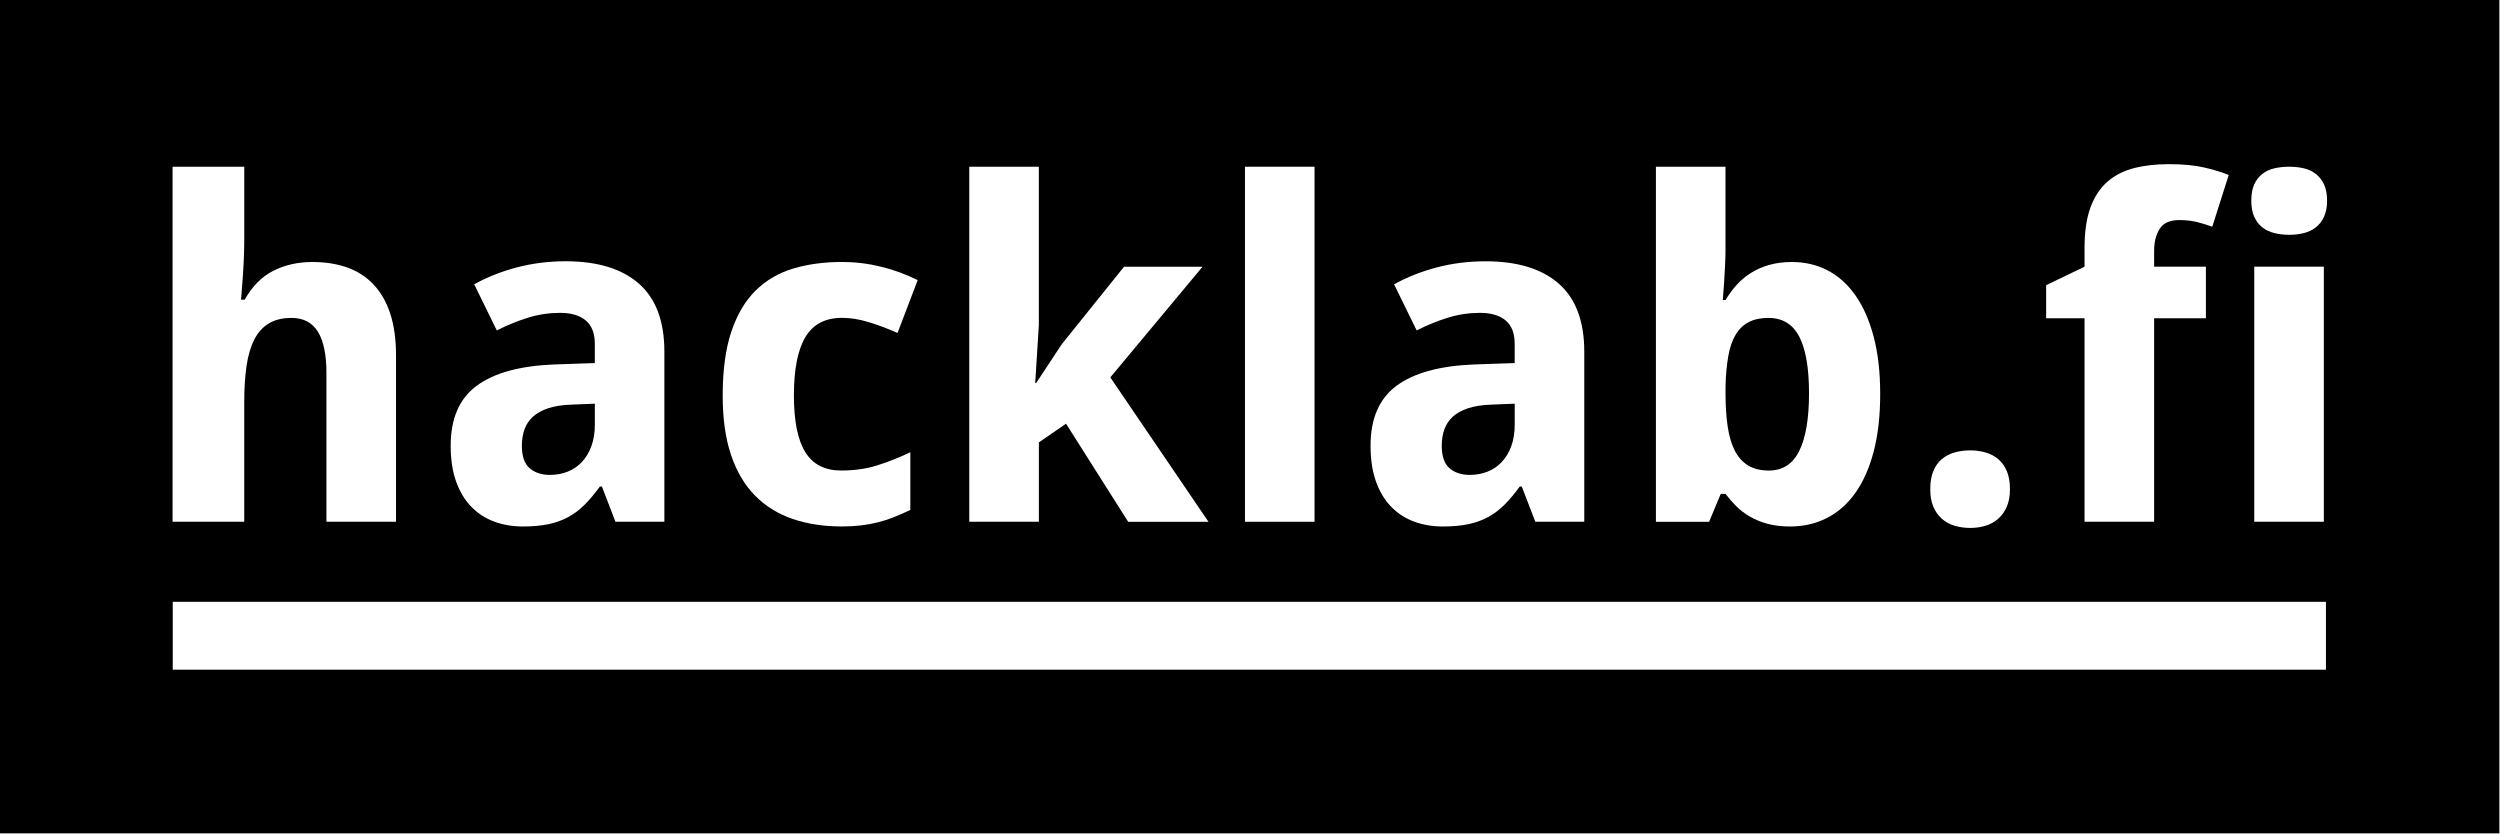
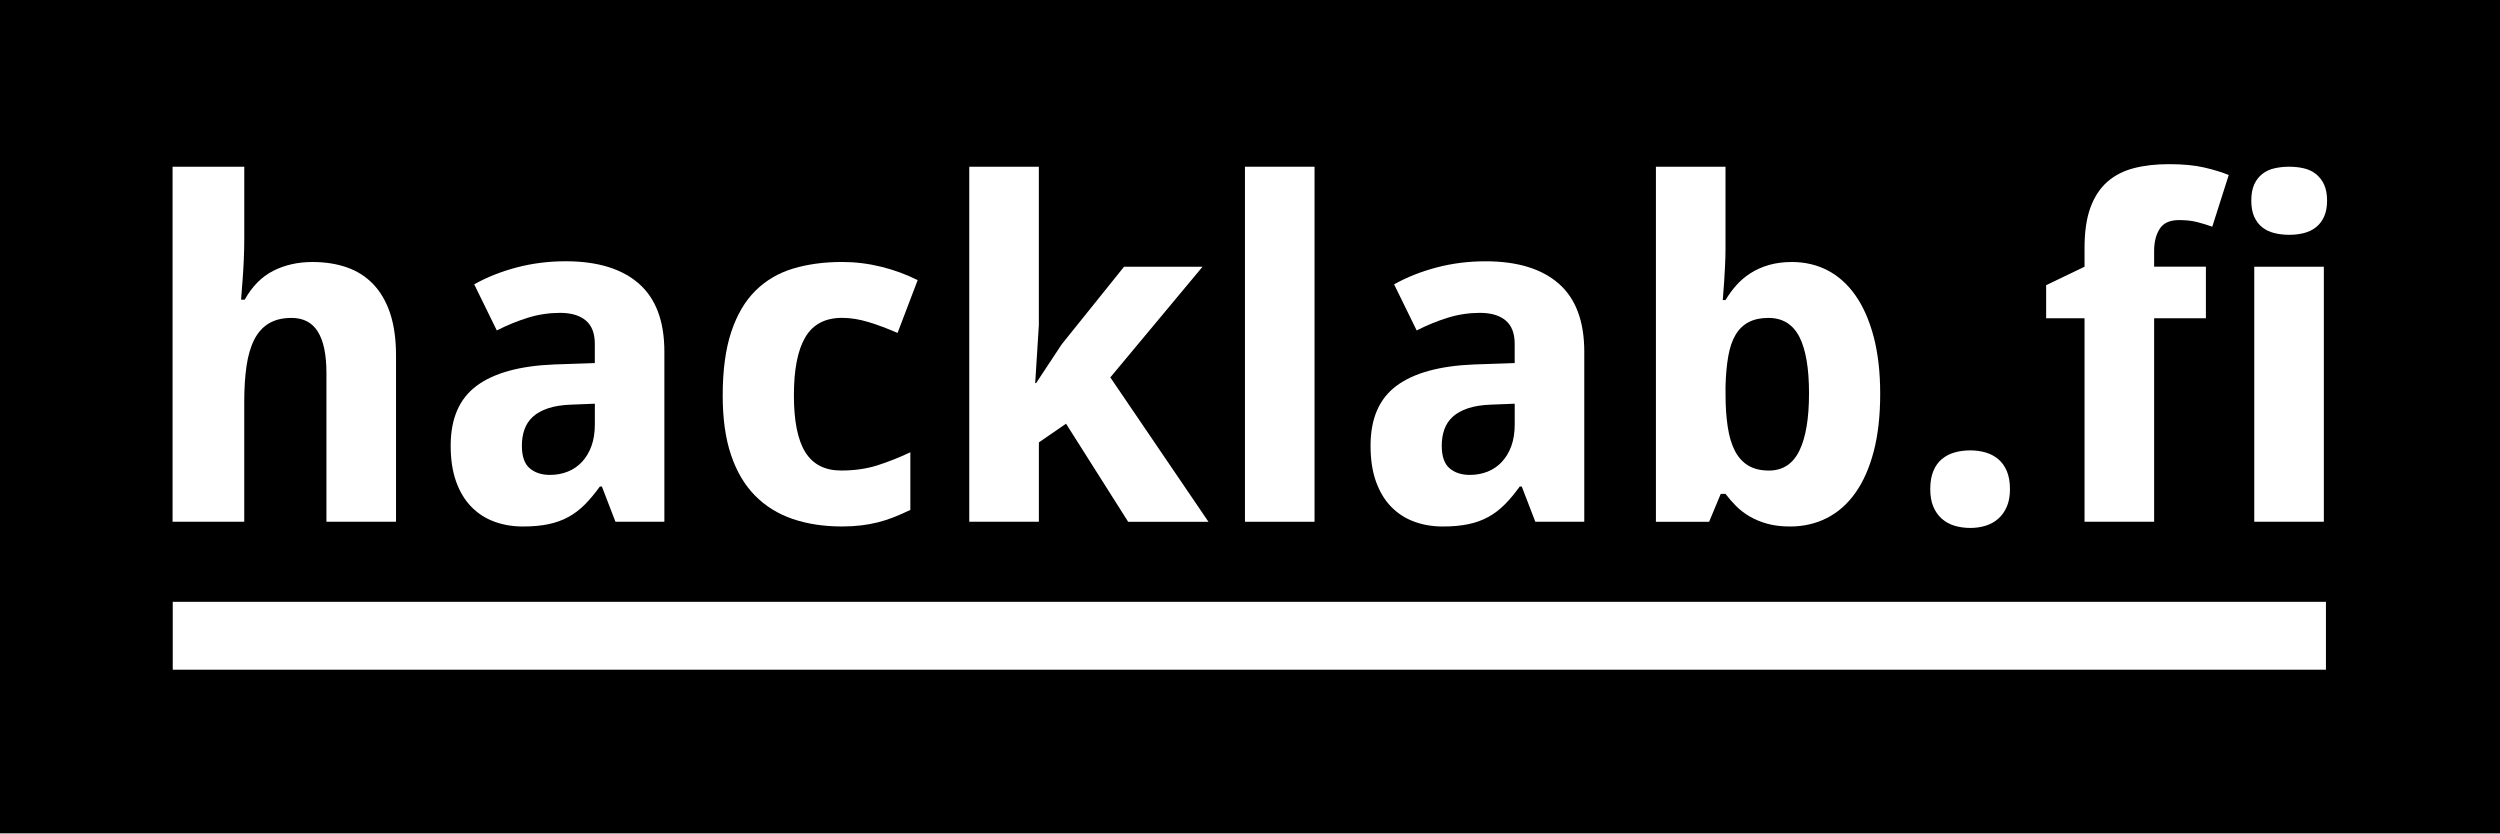
- <svg xmlns="http://www.w3.org/2000/svg" version="1.1" x="0px" y="0px" viewBox="0 0 8503.9 2834.6" enable-background="new 0 0 8503.9 2834.6" xml:space="preserve">
-   <g id="Layer_1">
-     <rect id="XMLID_11_" x="-2.3" width="8503.9" height="2834.6" />
-     <rect id="XMLID_7_" x="-169.5" y="-144.1" fill="none" width="8838.3" height="3122.8" />
-   </g>
-   <g id="Layer_2">
-     <g id="XMLID_12_">
-       <path id="XMLID_13_" fill="#FFFFFF" d="M1347.1,1774.8h-236.7v-505.9c0-62.5-9.7-109.4-29.1-140.6s-49.3-46.9-89.7-46.9    c-30.5,0-56.2,6.2-76.9,18.6c-20.7,12.4-37.3,30.7-49.7,55c-12.4,24.3-21.2,54.2-26.4,89.9c-5.2,35.6-7.8,76.4-7.8,122.4v407.5    H587V567.1h243.9v246.7c0,21.8-0.5,44.8-1.6,68.9s-2.3,46.3-3.9,66.5c-2.1,23.9-3.9,47.2-5.4,70.1h12.4c25.3-45.3,57.7-78,97-98    c39.3-20,83.8-30.1,133.5-30.1c42.9,0,81.9,6.1,116.8,18.2c34.9,12.2,64.8,31.2,89.7,57c24.8,25.9,44,58.8,57.5,98.9    c13.4,40.1,20.2,88.1,20.2,143.9V1774.8z" />
-       <path id="XMLID_15_" fill="#FFFFFF" d="M2093.5,1774.8l-46.1-119.8h-7c-17.1,23.7-34.1,44.1-51.1,61.2    c-17,17.1-35.6,31.2-55.8,42.3s-42.7,19.2-67.8,24.5c-25.1,5.3-54.1,7.9-87.1,7.9c-35.1,0-67.7-5.6-97.6-16.7    c-30-11.1-55.9-27.9-77.9-50.5c-22-22.5-39.1-51-51.5-85.4c-12.4-34.4-18.6-75.2-18.6-122.3c0-92.1,29.4-160,88.3-203.7    c58.9-43.7,146.9-67.9,264.1-72.6l137.9-4.7v-65.5c0-35.9-10.3-62.4-31-79.6c-20.7-17.2-49.6-25.7-86.9-25.7s-73.5,5.4-108.9,16.3    c-35.4,10.9-71,25.4-106.6,43.5L1613,967.1c43.5-24.3,91.8-43.5,144.6-57.4s108.4-21,166.4-21c108.3,0,191.4,25.4,249.2,76.1    c57.8,50.7,86.7,127.9,86.7,231.4v578.5H2093.5z M2023.3,1373.2l-78.3,3.1c-31.5,1-58.2,5.1-79.9,12.3    c-21.7,7.2-39.2,16.8-52.3,28.8c-13.2,12.1-22.8,26.4-28.7,43.1c-6,16.7-8.9,35.2-8.9,55.7c0,35.9,8.8,61.4,26.4,76.5    c17.6,15.1,40.6,22.7,69,22.7c21.7,0,41.9-3.7,60.5-11.1c18.6-7.4,34.8-18.4,48.5-33.1c13.7-14.6,24.4-32.5,32.2-53.8    c7.7-21.3,11.6-45.7,11.6-73.4V1373.2z" />
-       <path id="XMLID_18_" fill="#FFFFFF" d="M2864.3,1790.8c-62.1,0-118.2-8.5-168.1-25.6c-50-17.1-92.7-43.6-128.1-79.6    c-35.5-36-62.6-82-81.5-138.2c-18.9-56.1-28.3-123.3-28.3-201.4c0-86.4,9.7-158.7,29.1-217c19.4-58.2,46.8-104.9,82.3-140.1    c35.5-35.2,78.2-60.3,128.1-75.3c49.9-15,105.5-22.5,166.6-22.5c44.5,0,88.8,5.4,132.8,16.2c44,10.8,85.4,26,124.3,45.6    l-68.4,179.6c-34.2-15-67.1-27.3-98.6-36.9c-31.6-9.6-61.6-14.4-90.1-14.4c-57.5,0-99.2,22-125.1,65.9    c-25.9,43.9-38.8,109.8-38.8,197.6c0,87.3,12.9,151.8,38.8,193.4c25.9,41.6,66.5,62.4,122,62.4c45,0,85.9-5.8,122.7-17.5    c36.8-11.6,74.3-26.5,112.6-44.6v196.1c-19.2,9.2-37.8,17.5-55.9,24.6c-18.1,7.2-36.4,13.1-54.7,17.7    c-18.4,4.6-37.5,8.1-57.5,10.4C2908.4,1789.6,2887,1790.8,2864.3,1790.8z" />
-       <path id="XMLID_20_" fill="#FFFFFF" d="M3524.5,1303l87-131.9l212-263.8h267l-313.7,376.4l333.9,491.2h-273.2l-211.3-333.7    l-92.4,63.6v270H3297V567.1h236.7v538.7l-12.4,197.2H3524.5z" />
-       <path id="XMLID_22_" fill="#FFFFFF" d="M4471.5,1774.8h-236.7V567.1h236.7V1774.8z" />
-       <path id="XMLID_24_" fill="#FFFFFF" d="M5222.5,1774.8l-46.1-119.8h-7c-17.1,23.7-34.1,44.1-51.1,61.2    c-17,17.1-35.6,31.2-55.8,42.3c-20.1,11.1-42.7,19.2-67.8,24.5c-25.1,5.3-54.1,7.9-87.1,7.9c-35.1,0-67.7-5.6-97.6-16.7    c-30-11.1-55.9-27.9-77.9-50.5c-22-22.5-39.1-51-51.5-85.4c-12.4-34.4-18.6-75.2-18.6-122.3c0-92.1,29.4-160,88.3-203.7    c58.9-43.7,146.9-67.9,264.1-72.6l137.9-4.7v-65.5c0-35.9-10.3-62.4-31-79.6c-20.7-17.2-49.6-25.7-86.9-25.7s-73.5,5.4-108.9,16.3    c-35.4,10.9-71,25.4-106.6,43.5l-76.8-156.8c43.5-24.3,91.8-43.5,144.6-57.4c52.9-14,108.4-21,166.4-21    c108.3,0,191.4,25.4,249.2,76.1c57.8,50.7,86.7,127.9,86.7,231.4v578.5H5222.5z M5152.3,1373.2l-78.3,3.1    c-31.5,1-58.2,5.1-79.9,12.3c-21.7,7.2-39.2,16.8-52.3,28.8c-13.2,12.1-22.8,26.4-28.7,43.1c-6,16.7-8.9,35.2-8.9,55.7    c0,35.9,8.8,61.4,26.4,76.5c17.6,15.1,40.6,22.7,69,22.7c21.7,0,41.9-3.7,60.5-11.1s34.8-18.4,48.5-33.1    c13.7-14.6,24.4-32.5,32.2-53.8c7.7-21.3,11.6-45.7,11.6-73.4V1373.2z" />
-       <path id="XMLID_27_" fill="#FFFFFF" d="M6095.3,891.2c44.5,0,85.1,9.6,121.8,28.7c36.7,19.1,68.3,47.6,94.7,85.4    c26.4,37.8,46.9,84.6,61.7,140.5c14.7,55.9,22.1,120.6,22.1,194.1c0,74.5-7.4,139.8-22.1,196c-14.8,56.1-35.6,103.1-62.5,140.9    c-26.9,37.8-59.2,66.2-97,85.4c-37.8,19.1-79.4,28.7-124.9,28.7c-29,0-54.7-3.1-77.2-9.3c-22.5-6.2-42.5-14.5-60.1-24.8    s-33-22.1-46.2-35.3c-13.2-13.2-25.2-27-36.1-41.5h-16.3l-39.6,95h-180.9V567.1h236.7v281.7c0,17.1-0.5,35.7-1.6,55.6    c-1,20-2.1,38.5-3.1,55.6c-1.5,20.3-3.1,40.5-4.6,60.7h9.3c10.9-18.2,23.3-35.1,37.2-50.8c14-15.6,30.1-29.3,48.5-41    c18.4-11.7,39.2-21,62.5-27.7C6041,894.6,6066.8,891.2,6095.3,891.2z M6015.3,1081.4c-26.4,0-48.7,4.8-67.1,14.4    c-18.4,9.6-33.2,24-44.6,43.2c-11.4,19.2-19.7,43.4-24.8,72.7c-5.2,29.3-8.3,63.4-9.3,102.2v25.6c0,42,2.4,79.3,7.4,111.9    c4.9,32.7,13.1,60,24.4,82s26.5,38.7,45.4,50.1c18.9,11.4,42.3,17.1,70.2,17.1c47.1,0,81.6-22.4,103.6-67.2    c22-44.8,33-110,33-195.5c0-85.5-11-149.6-33-192.4C6098.4,1102.8,6063.4,1081.4,6015.3,1081.4z" />
-       <path id="XMLID_30_" fill="#FFFFFF" d="M6565.9,1663.9c0-24.3,3.5-44.8,10.5-61.7c7-16.8,16.6-30.4,29-40.7    c12.4-10.3,26.9-17.8,43.4-22.5c16.5-4.7,34.4-7,53.5-7c18.1,0,35.2,2.3,51.5,7c16.3,4.7,30.6,12.2,43,22.5    c12.4,10.3,22.2,23.9,29.4,40.7c7.2,16.8,10.8,37.4,10.8,61.7c0,23.3-3.6,43.2-10.8,59.7c-7.2,16.6-17,30.3-29.4,41.1    c-12.4,10.9-26.7,18.7-43,23.7c-16.3,4.9-33.4,7.4-51.5,7.4c-19.1,0-36.9-2.5-53.5-7.4c-16.5-4.9-31-12.8-43.4-23.7    c-12.4-10.9-22.1-24.6-29-41.1C6569.4,1707.1,6565.9,1687.1,6565.9,1663.9z" />
-       <path id="XMLID_32_" fill="#FFFFFF" d="M7503.5,1082.6h-176.1v692.1h-236.7v-692.1h-130.6V970l130.6-62.8v-63.7    c0-55.4,6.7-101.4,20.2-137.9c13.5-36.5,32.6-65.6,57.5-87.4c24.9-21.7,54.9-37.1,90.2-46.2c35.2-9.1,74.9-13.6,118.9-13.6    c47.7,0,87.8,3.8,120.5,11.4c32.7,7.6,60.4,16.1,83.2,25.5l-56,175.8c-16.1-5.7-33-10.9-50.6-15.5s-38.4-7-62.3-7    c-31.1,0-53.1,9.8-65.8,29.5c-12.7,19.7-19.1,44.8-19.1,75.4v53.6h176.1V1082.6z" />
-       <path id="XMLID_34_" fill="#FFFFFF" d="M7657.9,682.5c0-22.2,3.4-40.7,10.1-55.4c6.7-14.7,15.9-26.6,27.6-35.6    c11.6-9.1,25.3-15.4,41.1-19s32.5-5.4,50.1-5.4s34.2,1.8,49.7,5.4s29.1,9.9,40.7,19c11.6,9.1,21,20.9,28,35.6    c7,14.7,10.5,33.2,10.5,55.4c0,21.7-3.5,40-10.5,55c-7,15-16.3,27-28,36c-11.6,9.1-25.2,15.5-40.7,19.4    c-15.5,3.9-32.1,5.8-49.7,5.8s-34.3-1.9-50.1-5.8c-15.8-3.9-29.5-10.3-41.1-19.4c-11.6-9-20.8-21-27.6-36    C7661.3,722.6,7657.9,704.2,7657.9,682.5z M7904.8,1774.8H7668V907.2h236.7V1774.8z" />
-     </g>
-     <rect id="XMLID_10_" x="587.6" y="2047.1" fill="#FFFFFF" width="7324.2" height="230.9" />
+ <svg xmlns="http://www.w3.org/2000/svg" version="1.1" x="0px" y="0px" viewBox="0 0 10629.921 3543.307" enable-background="new 0 0 8503.9 2834.6" xml:space="preserve" id="svg2" width="300cm" height="100cm">
+   <defs id="defs22">
+ 	
+ 	
+ 
+ 		
+ 		
+ 		
+ 		
+ 		
+ 		
+ 		
+ 		
+ 		
+ 		
+ 	
+ 	
+ 	
+ </defs>
+   <g id="g3378" transform="matrix(1.250005,0,0,1.25002,0,-885.898)">
+     <rect id="XMLID_11_" x="0" width="8503.9" height="2834.6" y="708.707" />
+     <path style="fill:#ffffff" d="m 1347.1,2483.507 -236.7,0 0,-505.9 c 0,-62.5 -9.7,-109.4 -29.1,-140.6 -19.4,-31.2 -49.3,-46.9 -89.7,-46.9 -30.5,0 -56.2,6.2 -76.9,18.6 -20.7,12.4 -37.3,30.7 -49.7,55 -12.4,24.3 -21.2,54.2 -26.4,89.9 -5.2,35.6 -7.8,76.4 -7.8,122.4 l 0,407.5 -243.8,0 0,-1207.7 243.9,0 0,246.7 c 0,21.8 -0.5,44.8 -1.6,68.9 -1.1,24.1 -2.3,46.3 -3.9,66.5 -2.1,23.9 -3.9,47.2 -5.4,70.1 l 12.4,0 c 25.3,-45.3 57.7,-78 97,-98 39.3,-20 83.8,-30.1 133.5,-30.1 42.9,0 81.9,6.1 116.8,18.2 34.9,12.2 64.8,31.2 89.7,57 24.8,25.9 44,58.8 57.5,98.9 13.4,40.1 20.2,88.1 20.2,143.9 l 0,565.6 z" id="XMLID_13_" />
+     <path style="fill:#ffffff" d="m 2093.5,2483.507 -46.1,-119.8 -7,0 c -17.1,23.7 -34.1,44.1 -51.1,61.2 -17,17.1 -35.6,31.2 -55.8,42.3 -20.2,11.1 -42.7,19.2 -67.8,24.5 -25.1,5.3 -54.1,7.9 -87.1,7.9 -35.1,0 -67.7,-5.6 -97.6,-16.7 -30,-11.1 -55.9,-27.9 -77.9,-50.5 -22,-22.5 -39.1,-51 -51.5,-85.4 -12.4,-34.4 -18.6,-75.2 -18.6,-122.3 0,-92.1 29.4,-160 88.3,-203.7 58.9,-43.7 146.9,-67.9 264.1,-72.6 l 137.9,-4.7 0,-65.5 c 0,-35.9 -10.3,-62.4 -31,-79.6 -20.7,-17.2 -49.6,-25.7 -86.9,-25.7 -37.3,0 -73.5,5.4 -108.9,16.3 -35.4,10.9 -71,25.4 -106.6,43.5 l -76.9,-156.9 c 43.5,-24.3 91.8,-43.5 144.6,-57.4 52.8,-13.9 108.4,-21 166.4,-21 108.3,0 191.4,25.4 249.2,76.1 57.8,50.7 86.7,127.9 86.7,231.4 l 0,578.5 -166.4,0 z m -70.2,-401.6 -78.3,3.1 c -31.5,1 -58.2,5.1 -79.9,12.3 -21.7,7.2 -39.2,16.8 -52.3,28.8 -13.2,12.1 -22.8,26.4 -28.7,43.1 -6,16.7 -8.9,35.2 -8.9,55.7 0,35.9 8.8,61.4 26.4,76.5 17.6,15.1 40.6,22.7 69,22.7 21.7,0 41.9,-3.7 60.5,-11.1 18.6,-7.4 34.8,-18.4 48.5,-33.1 13.7,-14.6 24.4,-32.5 32.2,-53.8 7.7,-21.3 11.6,-45.7 11.6,-73.4 l 0,-70.8 z" id="XMLID_15_" />
+     <path style="fill:#ffffff" d="m 2864.3,2499.507 c -62.1,0 -118.2,-8.5 -168.1,-25.6 -50,-17.1 -92.7,-43.6 -128.1,-79.6 -35.5,-36 -62.6,-82 -81.5,-138.2 -18.9,-56.1 -28.3,-123.3 -28.3,-201.4 0,-86.4 9.7,-158.7 29.1,-217 19.4,-58.2 46.8,-104.9 82.3,-140.1 35.5,-35.2 78.2,-60.3 128.1,-75.3 49.9,-15 105.5,-22.5 166.6,-22.5 44.5,0 88.8,5.4 132.8,16.2 44,10.8 85.4,26 124.3,45.6 l -68.4,179.6 c -34.2,-15 -67.1,-27.3 -98.6,-36.9 -31.6,-9.6 -61.6,-14.4 -90.1,-14.4 -57.5,0 -99.2,22 -125.1,65.9 -25.9,43.9 -38.8,109.8 -38.8,197.6 0,87.3 12.9,151.8 38.8,193.4 25.9,41.6 66.5,62.4 122,62.4 45,0 85.9,-5.8 122.7,-17.5 36.8,-11.6 74.3,-26.5 112.6,-44.6 l 0,196.1 c -19.2,9.2 -37.8,17.5 -55.9,24.6 -18.1,7.2 -36.4,13.1 -54.7,17.7 -18.4,4.6 -37.5,8.1 -57.5,10.4 -20.1,2.4 -41.5,3.6 -64.2,3.6 z" id="XMLID_18_" />
+     <path style="fill:#ffffff" d="m 3524.5,2011.707 87,-131.9 212,-263.8 267,0 -313.7,376.4 333.9,491.2 -273.2,0 -211.3,-333.7 -92.4,63.6 0,270 -236.8,0 0,-1207.7 236.7,0 0,538.7 -12.4,197.2 3.2,0 z" id="XMLID_20_" />
+     <path style="fill:#ffffff" d="m 4471.5,2483.507 -236.7,0 0,-1207.7 236.7,0 0,1207.7 z" id="XMLID_22_" />
+     <path style="fill:#ffffff" d="m 5222.5,2483.507 -46.1,-119.8 -7,0 c -17.1,23.7 -34.1,44.1 -51.1,61.2 -17,17.1 -35.6,31.2 -55.8,42.3 -20.1,11.1 -42.7,19.2 -67.8,24.5 -25.1,5.3 -54.1,7.9 -87.1,7.9 -35.1,0 -67.7,-5.6 -97.6,-16.7 -30,-11.1 -55.9,-27.9 -77.9,-50.5 -22,-22.5 -39.1,-51 -51.5,-85.4 -12.4,-34.4 -18.6,-75.2 -18.6,-122.3 0,-92.1 29.4,-160 88.3,-203.7 58.9,-43.7 146.9,-67.9 264.1,-72.6 l 137.9,-4.7 0,-65.5 c 0,-35.9 -10.3,-62.4 -31,-79.6 -20.7,-17.2 -49.6,-25.7 -86.9,-25.7 -37.3,0 -73.5,5.4 -108.9,16.3 -35.4,10.9 -71,25.4 -106.6,43.5 l -76.8,-156.8 c 43.5,-24.3 91.8,-43.5 144.6,-57.4 52.9,-14 108.4,-21 166.4,-21 108.3,0 191.4,25.4 249.2,76.1 57.8,50.7 86.7,127.9 86.7,231.4 l 0,578.5 -166.5,0 z m -70.2,-401.6 -78.3,3.1 c -31.5,1 -58.2,5.1 -79.9,12.3 -21.7,7.2 -39.2,16.8 -52.3,28.8 -13.2,12.1 -22.8,26.4 -28.7,43.1 -6,16.7 -8.9,35.2 -8.9,55.7 0,35.9 8.8,61.4 26.4,76.5 17.6,15.1 40.6,22.7 69,22.7 21.7,0 41.9,-3.7 60.5,-11.1 18.6,-7.4 34.8,-18.4 48.5,-33.1 13.7,-14.6 24.4,-32.5 32.2,-53.8 7.7,-21.3 11.6,-45.7 11.6,-73.4 l 0,-70.8 z" id="XMLID_24_" />
+     <path style="fill:#ffffff" d="m 6095.3,1599.907 c 44.5,0 85.1,9.6 121.8,28.7 36.7,19.1 68.3,47.6 94.7,85.4 26.4,37.8 46.9,84.6 61.7,140.5 14.7,55.9 22.1,120.6 22.1,194.1 0,74.5 -7.4,139.8 -22.1,196 -14.8,56.1 -35.6,103.1 -62.5,140.9 -26.9,37.8 -59.2,66.2 -97,85.4 -37.8,19.1 -79.4,28.7 -124.9,28.7 -29,0 -54.7,-3.1 -77.2,-9.3 -22.5,-6.2 -42.5,-14.5 -60.1,-24.8 -17.6,-10.3 -33,-22.1 -46.2,-35.3 -13.2,-13.2 -25.2,-27 -36.1,-41.5 l -16.3,0 -39.6,95 -180.9,0 0,-1207.9 236.7,0 0,281.7 c 0,17.1 -0.5,35.7 -1.6,55.6 -1,20 -2.1,38.5 -3.1,55.6 -1.5,20.3 -3.1,40.5 -4.6,60.7 l 9.3,0 c 10.9,-18.2 23.3,-35.1 37.2,-50.8 14,-15.6 30.1,-29.3 48.5,-41 18.4,-11.7 39.2,-21 62.5,-27.7 23.4,-6.6 49.2,-10 77.7,-10 z m -80,190.2 c -26.4,0 -48.7,4.8 -67.1,14.4 -18.4,9.6 -33.2,24 -44.6,43.2 -11.4,19.2 -19.7,43.4 -24.8,72.7 -5.2,29.3 -8.3,63.4 -9.3,102.2 l 0,25.6 c 0,42 2.4,79.3 7.4,111.9 4.9,32.7 13.1,60 24.4,82 11.3,22 26.5,38.7 45.4,50.1 18.9,11.4 42.3,17.1 70.2,17.1 47.1,0 81.6,-22.4 103.6,-67.2 22,-44.8 33,-110 33,-195.5 0,-85.5 -11,-149.6 -33,-192.4 -22.1,-42.7 -57.1,-64.1 -105.2,-64.1 z" id="XMLID_27_" />
+     <path style="fill:#ffffff" d="m 6565.9,2372.607 c 0,-24.3 3.5,-44.8 10.5,-61.7 7,-16.8 16.6,-30.4 29,-40.7 12.4,-10.3 26.9,-17.8 43.4,-22.5 16.5,-4.7 34.4,-7 53.5,-7 18.1,0 35.2,2.3 51.5,7 16.3,4.7 30.6,12.2 43,22.5 12.4,10.3 22.2,23.9 29.4,40.7 7.2,16.8 10.8,37.4 10.8,61.7 0,23.3 -3.6,43.2 -10.8,59.7 -7.2,16.6 -17,30.3 -29.4,41.1 -12.4,10.9 -26.7,18.7 -43,23.7 -16.3,4.9 -33.4,7.4 -51.5,7.4 -19.1,0 -36.9,-2.5 -53.5,-7.4 -16.5,-4.9 -31,-12.8 -43.4,-23.7 -12.4,-10.9 -22.1,-24.6 -29,-41.1 -7,-16.5 -10.5,-36.5 -10.5,-59.7 z" id="XMLID_30_" />
+     <path style="fill:#ffffff" d="m 7503.5,1791.307 -176.1,0 0,692.1 -236.7,0 0,-692.1 -130.6,0 0,-112.6 130.6,-62.8 0,-63.7 c 0,-55.4 6.7,-101.4 20.2,-137.9 13.5,-36.5 32.6,-65.6 57.5,-87.4 24.9,-21.7 54.9,-37.1 90.2,-46.2 35.2,-9.1 74.9,-13.6 118.9,-13.6 47.7,0 87.8,3.8 120.5,11.4 32.7,7.6 60.4,16.1 83.2,25.5 l -56,175.8 c -16.1,-5.7 -33,-10.9 -50.6,-15.5 -17.6,-4.6 -38.4,-7 -62.3,-7 -31.1,0 -53.1,9.8 -65.8,29.5 -12.7,19.7 -19.1,44.8 -19.1,75.4 l 0,53.6 176.1,0 0,175.5 z" id="XMLID_32_" />
+     <path style="fill:#ffffff" d="m 7657.9,1391.207 c 0,-22.2 3.4,-40.7 10.1,-55.4 6.7,-14.7 15.9,-26.6 27.6,-35.6 11.6,-9.1 25.3,-15.4 41.1,-19 15.8,-3.6 32.5,-5.4 50.1,-5.4 17.6,0 34.2,1.8 49.7,5.4 15.5,3.6 29.1,9.9 40.7,19 11.6,9.1 21,20.9 28,35.6 7,14.7 10.5,33.2 10.5,55.4 0,21.7 -3.5,40 -10.5,55 -7,15 -16.3,27 -28,36 -11.6,9.1 -25.2,15.5 -40.7,19.4 -15.5,3.9 -32.1,5.8 -49.7,5.8 -17.6,0 -34.3,-1.9 -50.1,-5.8 -15.8,-3.9 -29.5,-10.3 -41.1,-19.4 -11.6,-9 -20.8,-21 -27.6,-36 -6.7,-14.9 -10.1,-33.3 -10.1,-55 z m 246.9,1092.3 -236.8,0 0,-867.6 236.7,0 0,867.6 z" id="XMLID_34_" />
+     <rect id="XMLID_10_" x="587.6" y="2755.807" width="7324.2" height="230.9" style="fill:#ffffff" />
  </g>
</svg>
